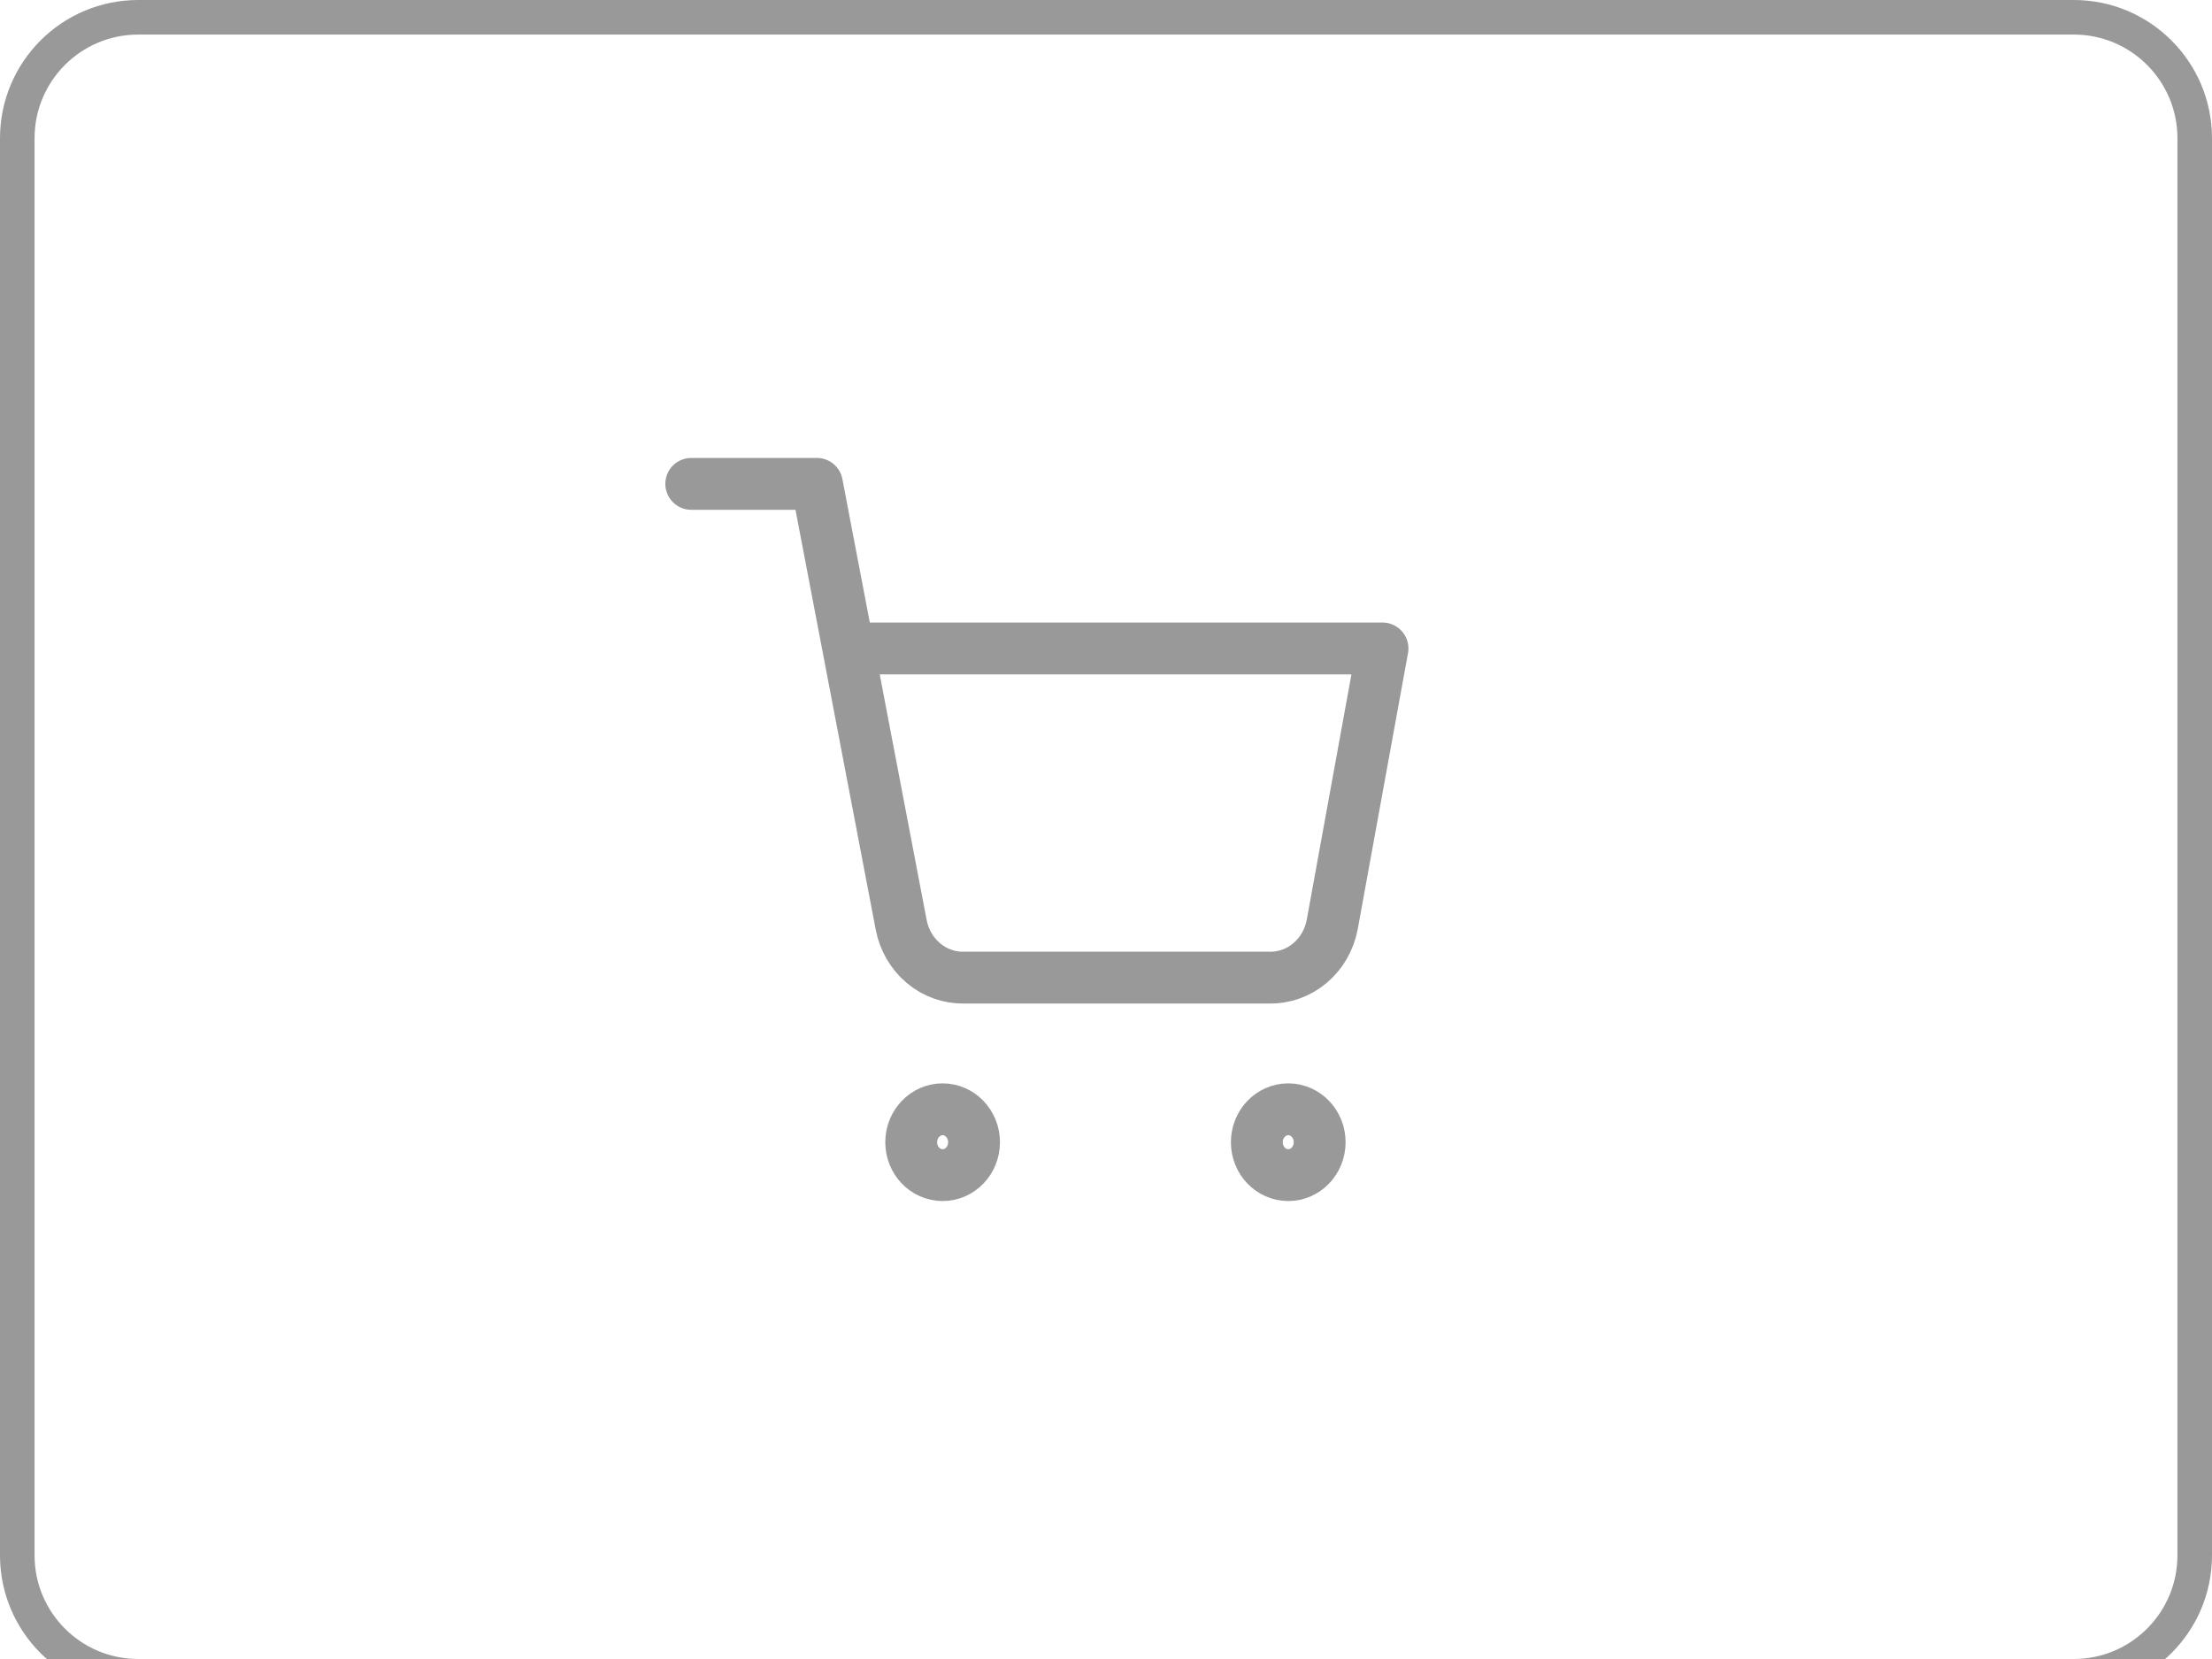
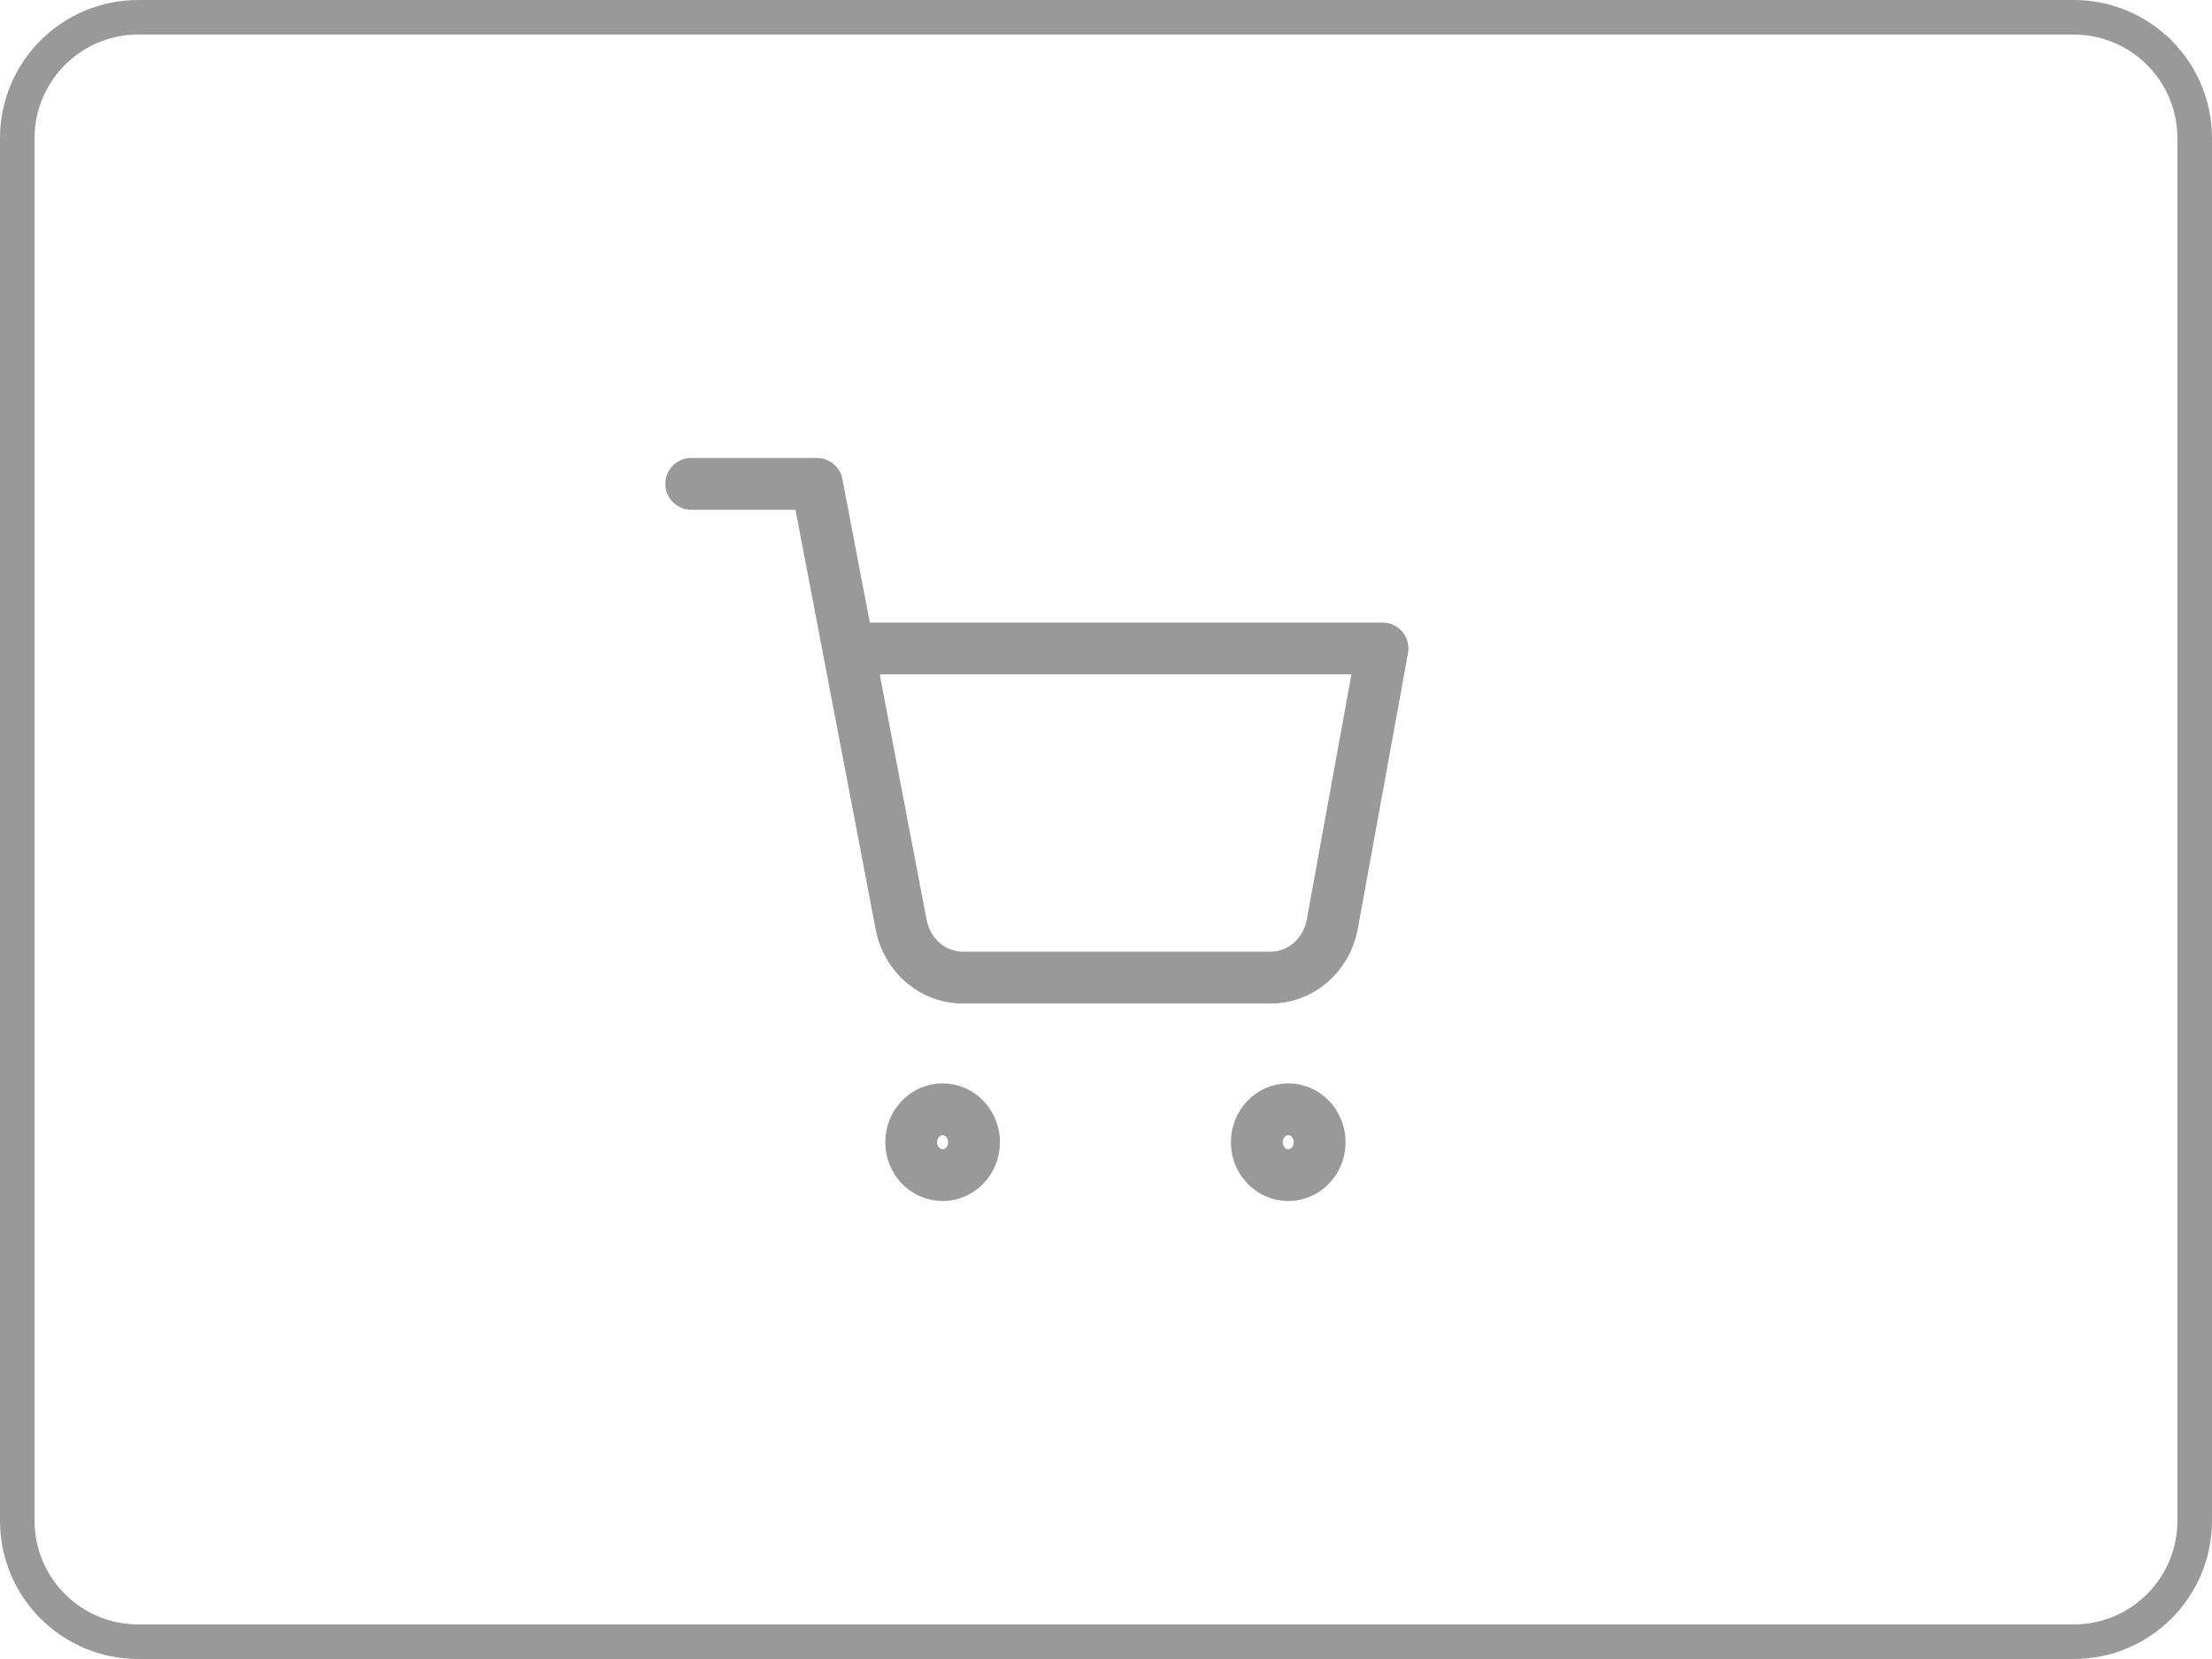
<svg xmlns="http://www.w3.org/2000/svg" width="64" height="48" viewBox="0 0 64 48" fill="none">
-   <rect x="0.5" y="0.5" width="63" height="48" rx="3.5" stroke="#999999" />
+   <rect x="0.5" y="0.5" width="63" height="47" rx="3.5" stroke="#999999" />
  <path d="M20 14H23.636L26.073 26.752C26.156 27.191 26.384 27.585 26.716 27.865C27.048 28.145 27.464 28.294 27.891 28.286H36.727C37.154 28.294 37.57 28.145 37.902 27.865C38.235 27.585 38.462 27.191 38.545 26.752L40 18.762H24.546M28.182 33.048C28.182 33.574 27.775 34 27.273 34C26.771 34 26.364 33.574 26.364 33.048C26.364 32.522 26.771 32.095 27.273 32.095C27.775 32.095 28.182 32.522 28.182 33.048ZM38.182 33.048C38.182 33.574 37.775 34 37.273 34C36.771 34 36.364 33.574 36.364 33.048C36.364 32.522 36.771 32.095 37.273 32.095C37.775 32.095 38.182 32.522 38.182 33.048Z" stroke="#999999" stroke-width="1.5" stroke-linecap="round" stroke-linejoin="round" />
</svg>
